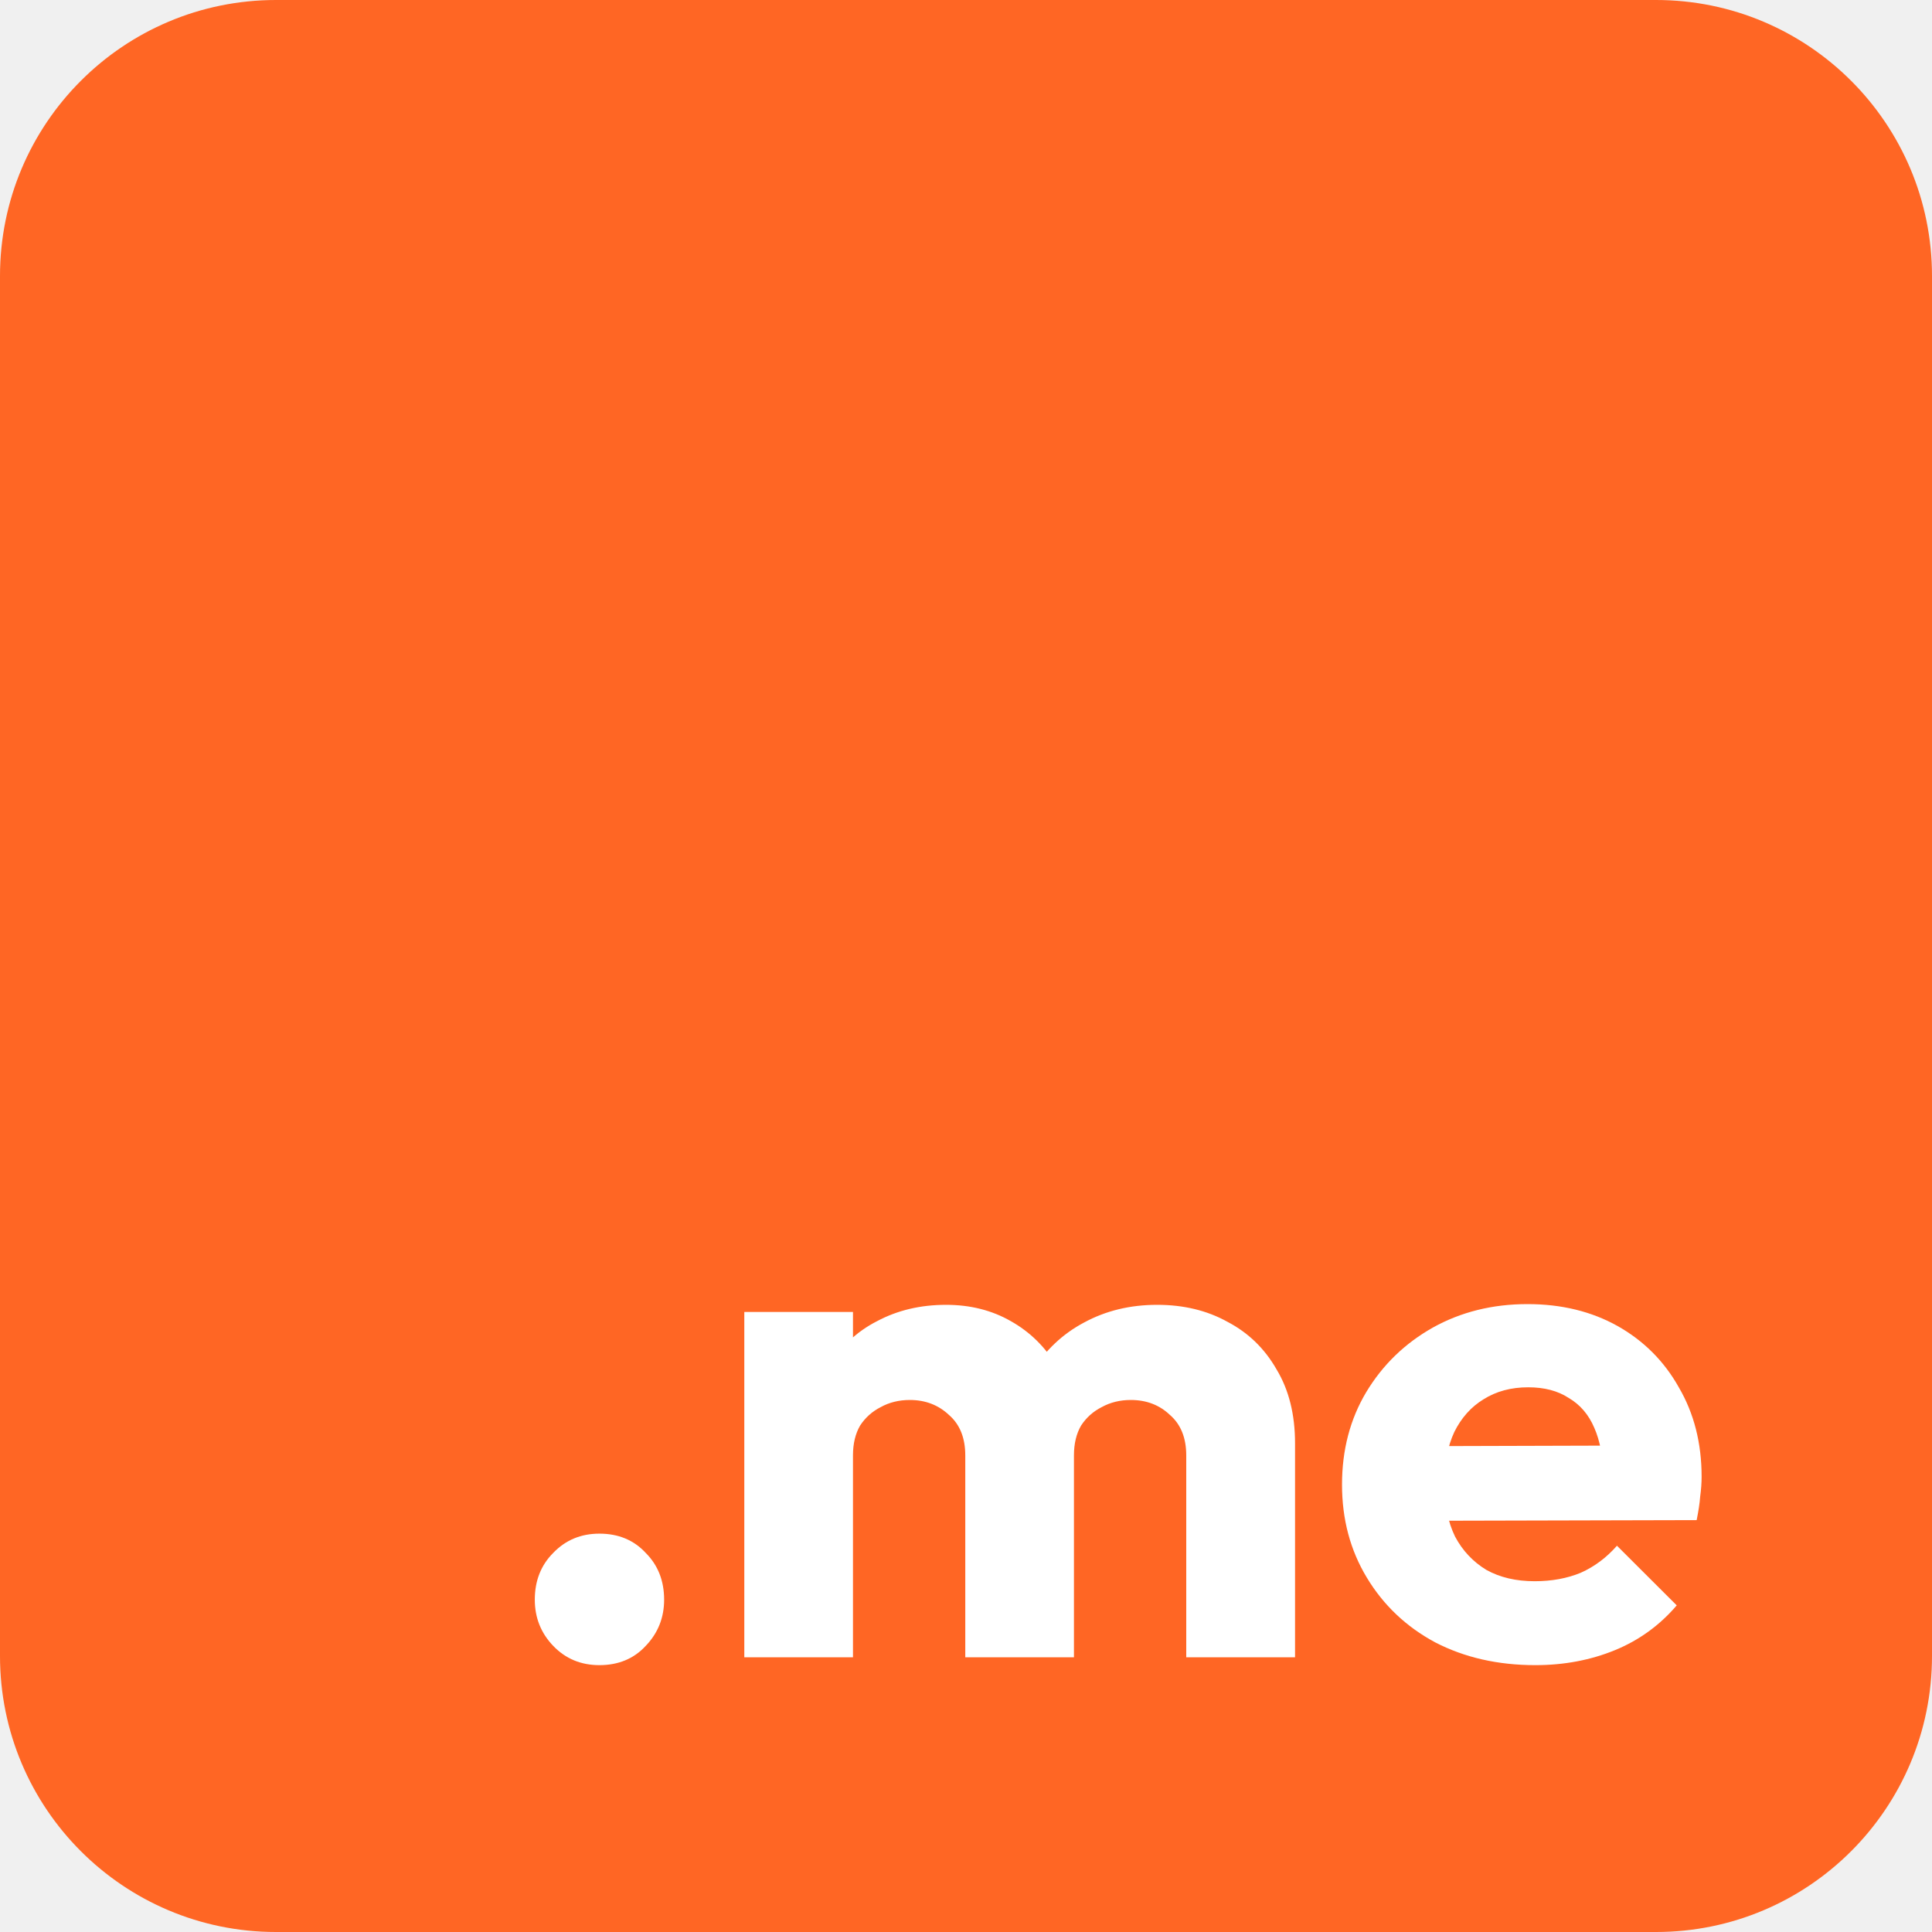
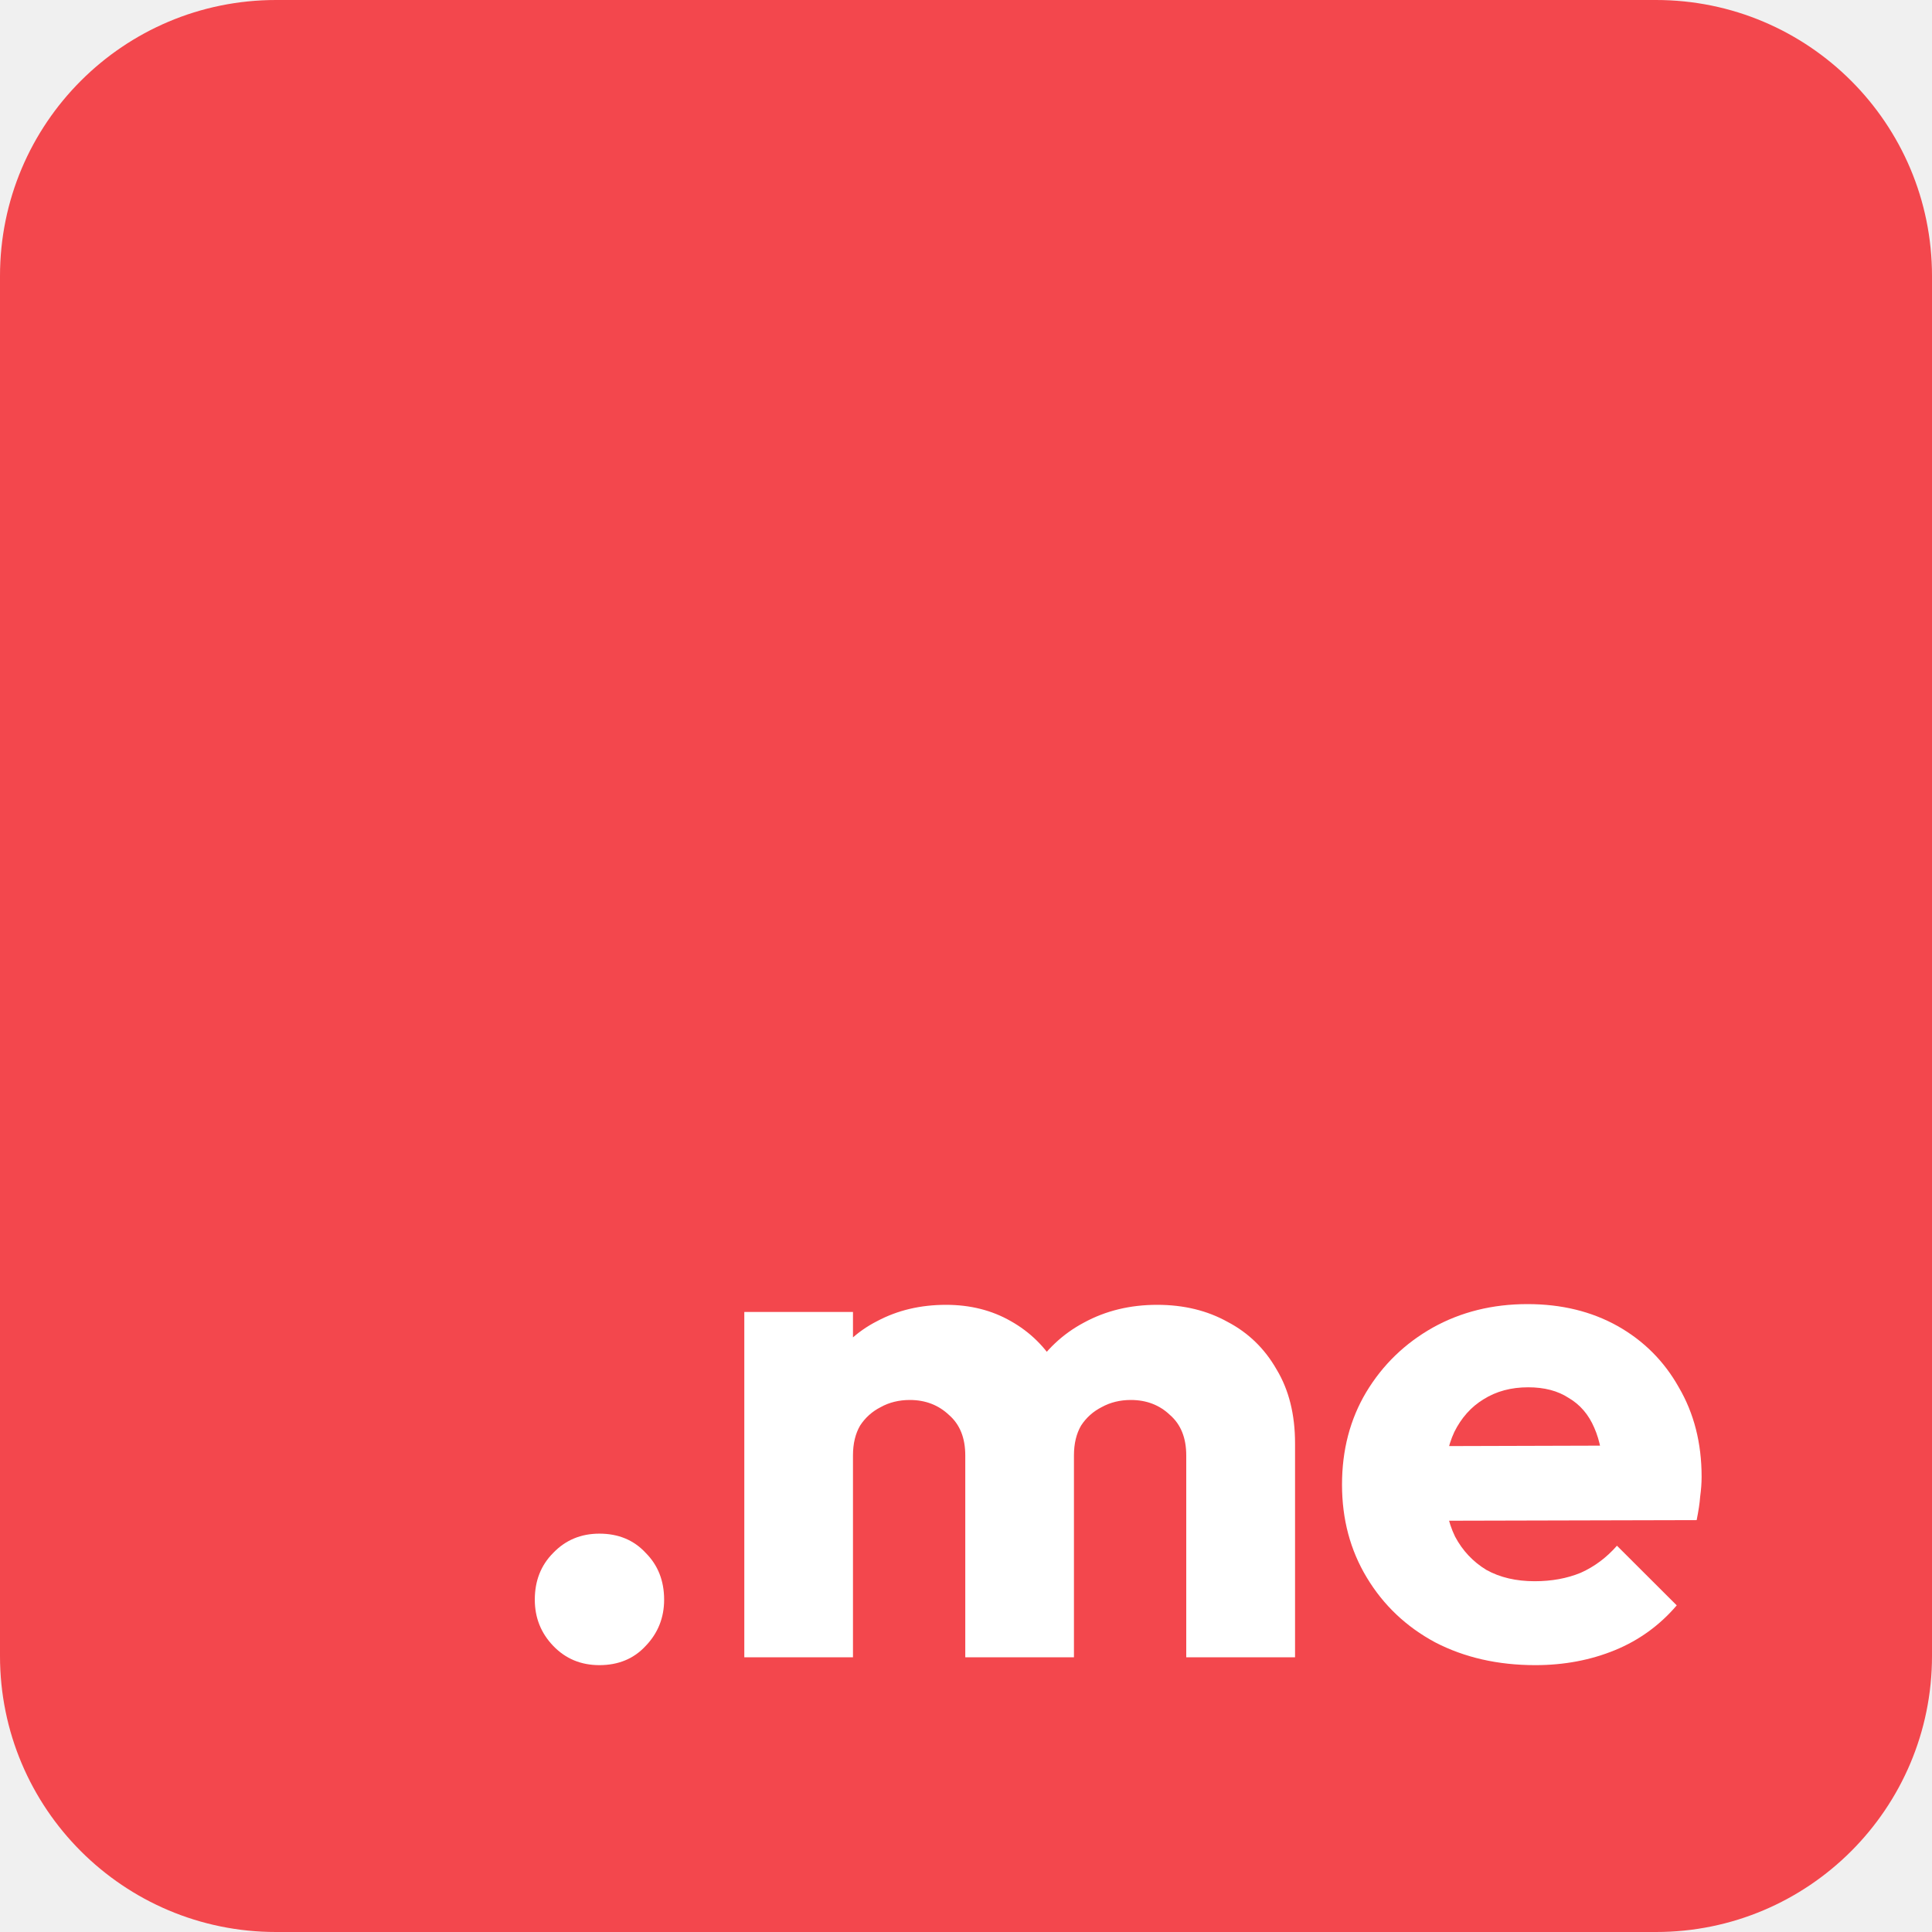
<svg xmlns="http://www.w3.org/2000/svg" width="16" height="16" viewBox="0 0 16 16" fill="none">
  <g clip-path="url(#clip0_17002_382)">
-     <path d="M0 2.286C0 1.023 1.023 0 2.286 0H13.714C14.977 0 16 1.023 16 2.286V13.714C16 14.977 14.977 16 13.714 16H2.286C1.023 16 0 14.977 0 13.714V2.286Z" fill="#FF6624" />
+     <path d="M0 2.286C0 1.023 1.023 0 2.286 0H13.714C14.977 0 16 1.023 16 2.286V13.714C16 14.977 14.977 16 13.714 16H2.286C1.023 16 0 14.977 0 13.714V2.286Z" fill="#F3474D" />
    <path d="M12.715 13.79C12.405 13.79 12.128 13.727 11.885 13.601C11.645 13.472 11.457 13.293 11.32 13.066C11.182 12.838 11.114 12.581 11.114 12.295C11.114 12.008 11.181 11.753 11.314 11.53C11.451 11.302 11.636 11.124 11.867 10.994C12.099 10.865 12.36 10.8 12.65 10.8C12.932 10.8 13.181 10.861 13.397 10.982C13.613 11.104 13.782 11.273 13.903 11.489C14.029 11.704 14.092 11.951 14.092 12.23C14.092 12.281 14.088 12.336 14.08 12.395C14.076 12.45 14.066 12.514 14.051 12.589L11.585 12.595V11.977L13.668 11.971L13.28 12.23C13.276 12.065 13.25 11.93 13.203 11.824C13.156 11.714 13.085 11.632 12.991 11.577C12.901 11.518 12.789 11.489 12.656 11.489C12.514 11.489 12.391 11.522 12.285 11.589C12.183 11.651 12.102 11.742 12.044 11.859C11.989 11.977 11.961 12.12 11.961 12.289C11.961 12.458 11.991 12.603 12.05 12.725C12.112 12.842 12.199 12.934 12.309 13.001C12.422 13.064 12.556 13.095 12.709 13.095C12.85 13.095 12.977 13.072 13.091 13.025C13.205 12.974 13.305 12.899 13.391 12.801L13.886 13.295C13.745 13.46 13.574 13.584 13.374 13.666C13.174 13.748 12.954 13.79 12.715 13.79Z" fill="white" />
    <path d="M6.164 13.725V10.865H7.064V13.725H6.164ZM7.994 13.725V12.053C7.994 11.908 7.949 11.796 7.859 11.718C7.772 11.636 7.664 11.594 7.535 11.594C7.445 11.594 7.364 11.614 7.294 11.653C7.223 11.689 7.166 11.74 7.123 11.806C7.084 11.873 7.064 11.955 7.064 12.053L6.717 11.9C6.717 11.673 6.766 11.479 6.864 11.318C6.962 11.153 7.095 11.027 7.264 10.941C7.433 10.851 7.623 10.806 7.835 10.806C8.035 10.806 8.214 10.851 8.371 10.941C8.531 11.031 8.659 11.157 8.753 11.318C8.847 11.479 8.894 11.671 8.894 11.895V13.725H7.994ZM9.824 13.725V12.053C9.824 11.908 9.779 11.796 9.689 11.718C9.603 11.636 9.495 11.594 9.365 11.594C9.275 11.594 9.195 11.614 9.124 11.653C9.053 11.689 8.996 11.74 8.953 11.806C8.914 11.873 8.894 11.955 8.894 12.053L8.376 11.983C8.384 11.74 8.441 11.532 8.547 11.359C8.657 11.182 8.8 11.047 8.977 10.953C9.157 10.855 9.359 10.806 9.583 10.806C9.803 10.806 9.997 10.853 10.166 10.947C10.338 11.037 10.474 11.169 10.572 11.341C10.674 11.51 10.725 11.714 10.725 11.953V13.725H9.824Z" fill="white" />
    <path d="M4.964 13.79C4.811 13.79 4.684 13.737 4.582 13.631C4.48 13.525 4.429 13.397 4.429 13.248C4.429 13.091 4.48 12.962 4.582 12.86C4.684 12.754 4.811 12.701 4.964 12.701C5.121 12.701 5.249 12.754 5.347 12.86C5.449 12.962 5.5 13.091 5.5 13.248C5.5 13.397 5.449 13.525 5.347 13.631C5.249 13.737 5.121 13.79 4.964 13.79Z" fill="white" />
  </g>
  <defs>
    <clipPath id="clip0_17002_382">
      <rect width="16" height="16" fill="white" />
    </clipPath>
  </defs>
</svg>
